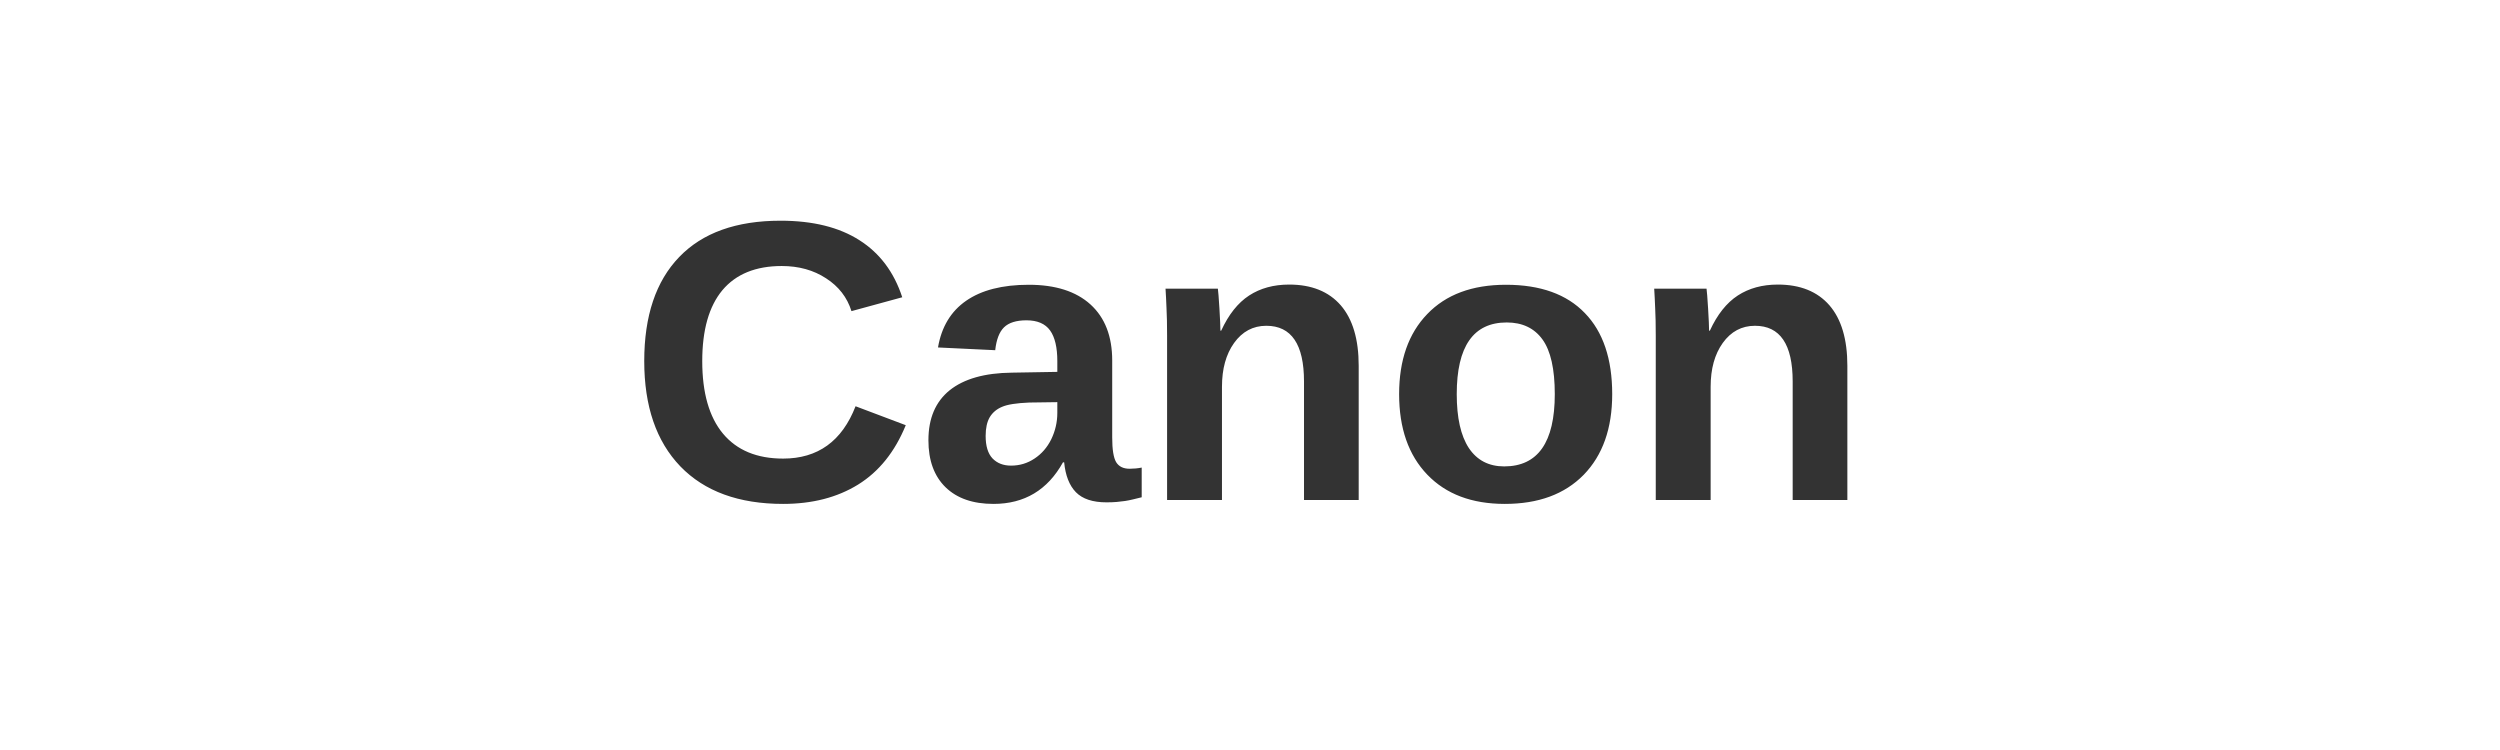
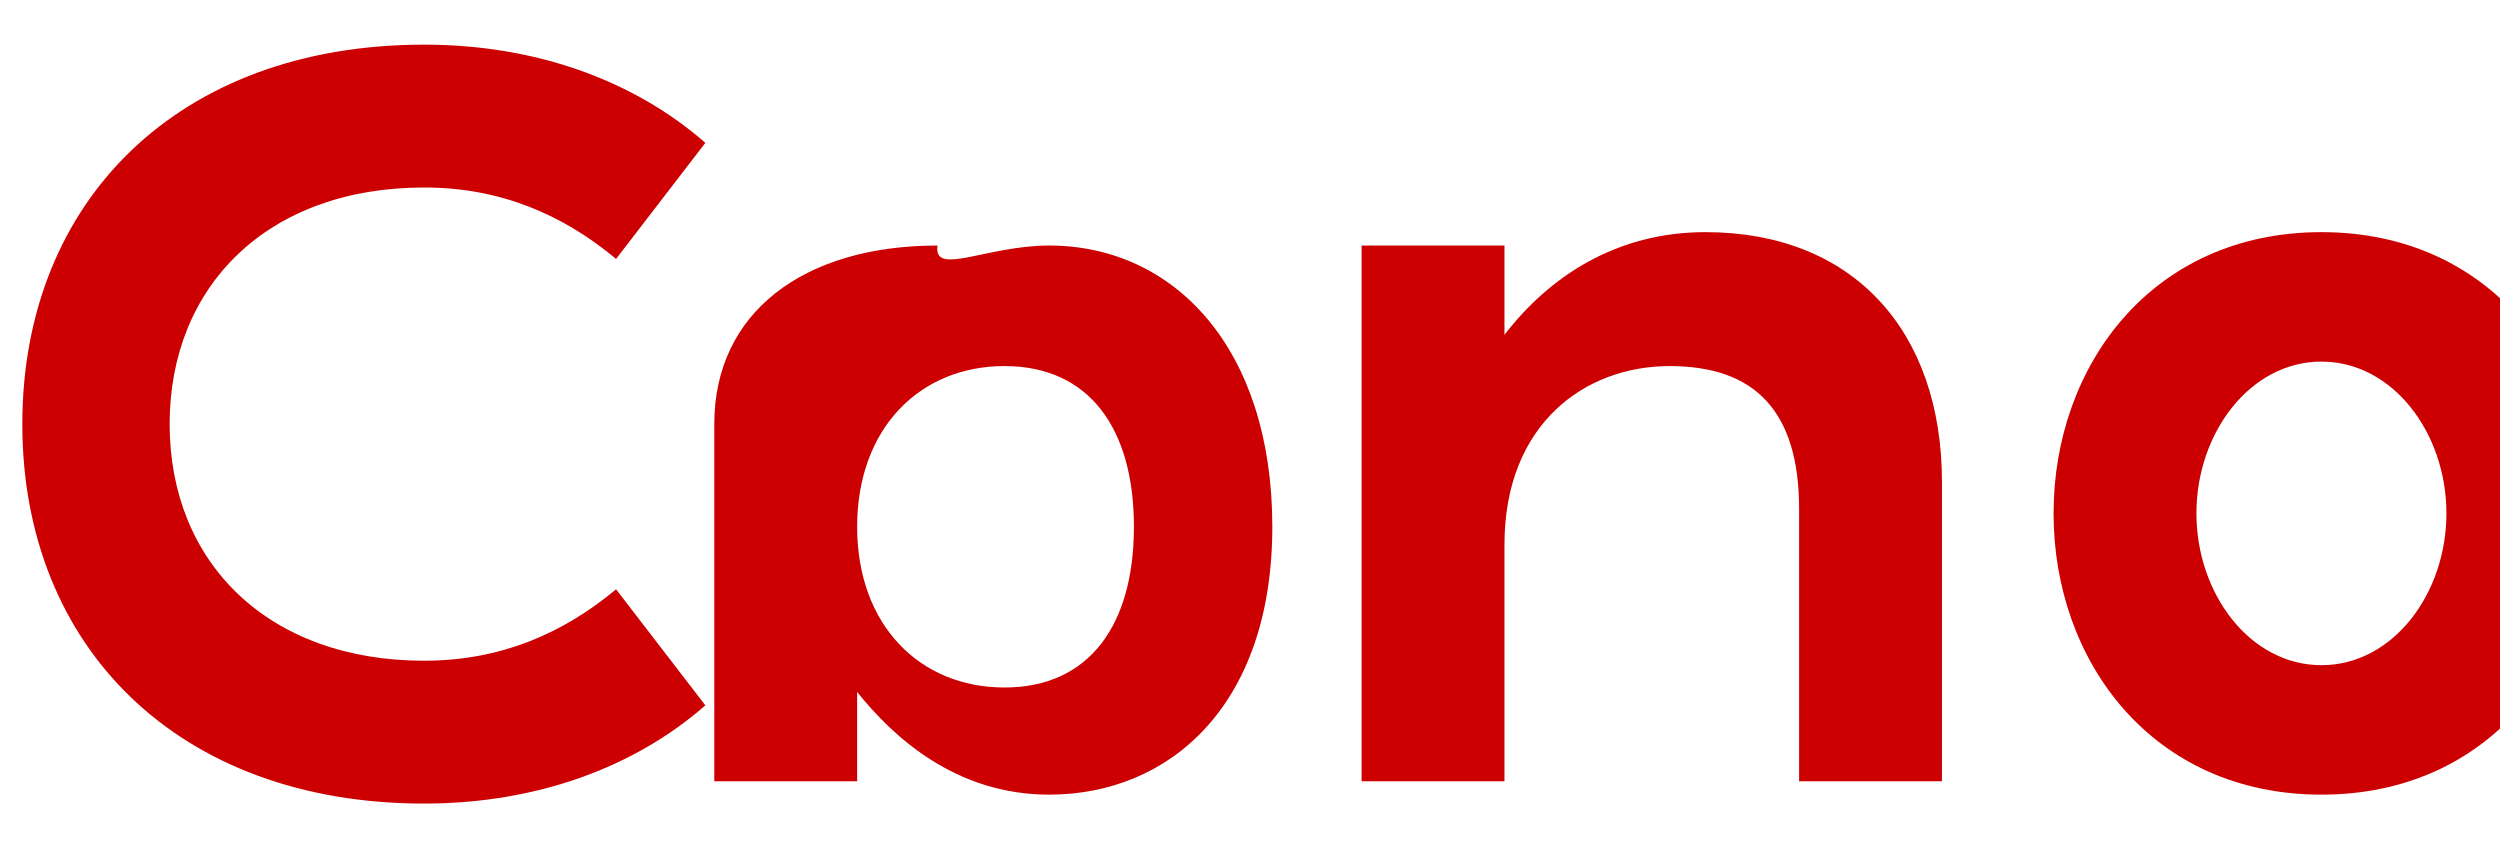
- <svg xmlns="http://www.w3.org/2000/svg" viewBox="0 0 200 60" preserveAspectRatio="xMidYMid meet">
-   <rect width="200" height="60" fill="none" />
-   <text x="100" y="40" font-family="Arial, sans-serif" font-size="32" font-weight="bold" text-anchor="middle" fill="#333333">Canon</text>
+ <svg xmlns="http://www.w3.org/2000/svg" viewBox="0 0 560 190" preserveAspectRatio="xMidYMid meet">
+   <g fill="#cc0000">
+     <path d="M95 10 C40 10 5 45 5 95 C5 145 40 180 95 180 C120 180 142 172 158 158 L138 132 C126 142 112 148 95 148 C60 148 38 126 38 95 C38 64 60 42 95 42 C112 42 126 48 138 58 L158 32 C142 18 120 10 95 10Z" />
+     <path d="M210 55 C180 55 160 70 160 95 L160 175 L192 175 L192 155 C200 165 214 178 235 178 C262 178 285 158 285 118 C285 78 263 55 235 55 C221 55 209 62 210 55ZM192 118 C192 96 206 82 225 82 C244 82 254 96 254 118 C254 140 244 154 225 154 C206 154 192 140 192 118Z" />
+     <path d="M305 175 L305 55 L337 55 L337 75 C347 62 362 52 382 52 C415 52 435 74 435 108 L435 175 L403 175 L403 114 C403 92 393 82 374 82 C355 82 337 95 337 122 L337 175Z" />
+     <path d="M460 115 C460 82 482 52 520 52 C558 52 580 82 580 115 C580 148 558 178 520 178 C482 178 460 148 460 115ZM492 115 C492 133 504 149 520 149 C536 149 548 133 548 115 C548 97 536 81 520 81 C504 81 492 97 492 115Z" />
+     <path d="M598 175 L598 55 L630 55 L630 75 C640 62 655 52 675 52 C708 52 728 74 728 108 L728 175 L696 175 L696 114 C696 92 686 82 667 82 C648 82 630 95 630 122 L630 175Z" />
+   </g>
</svg>
